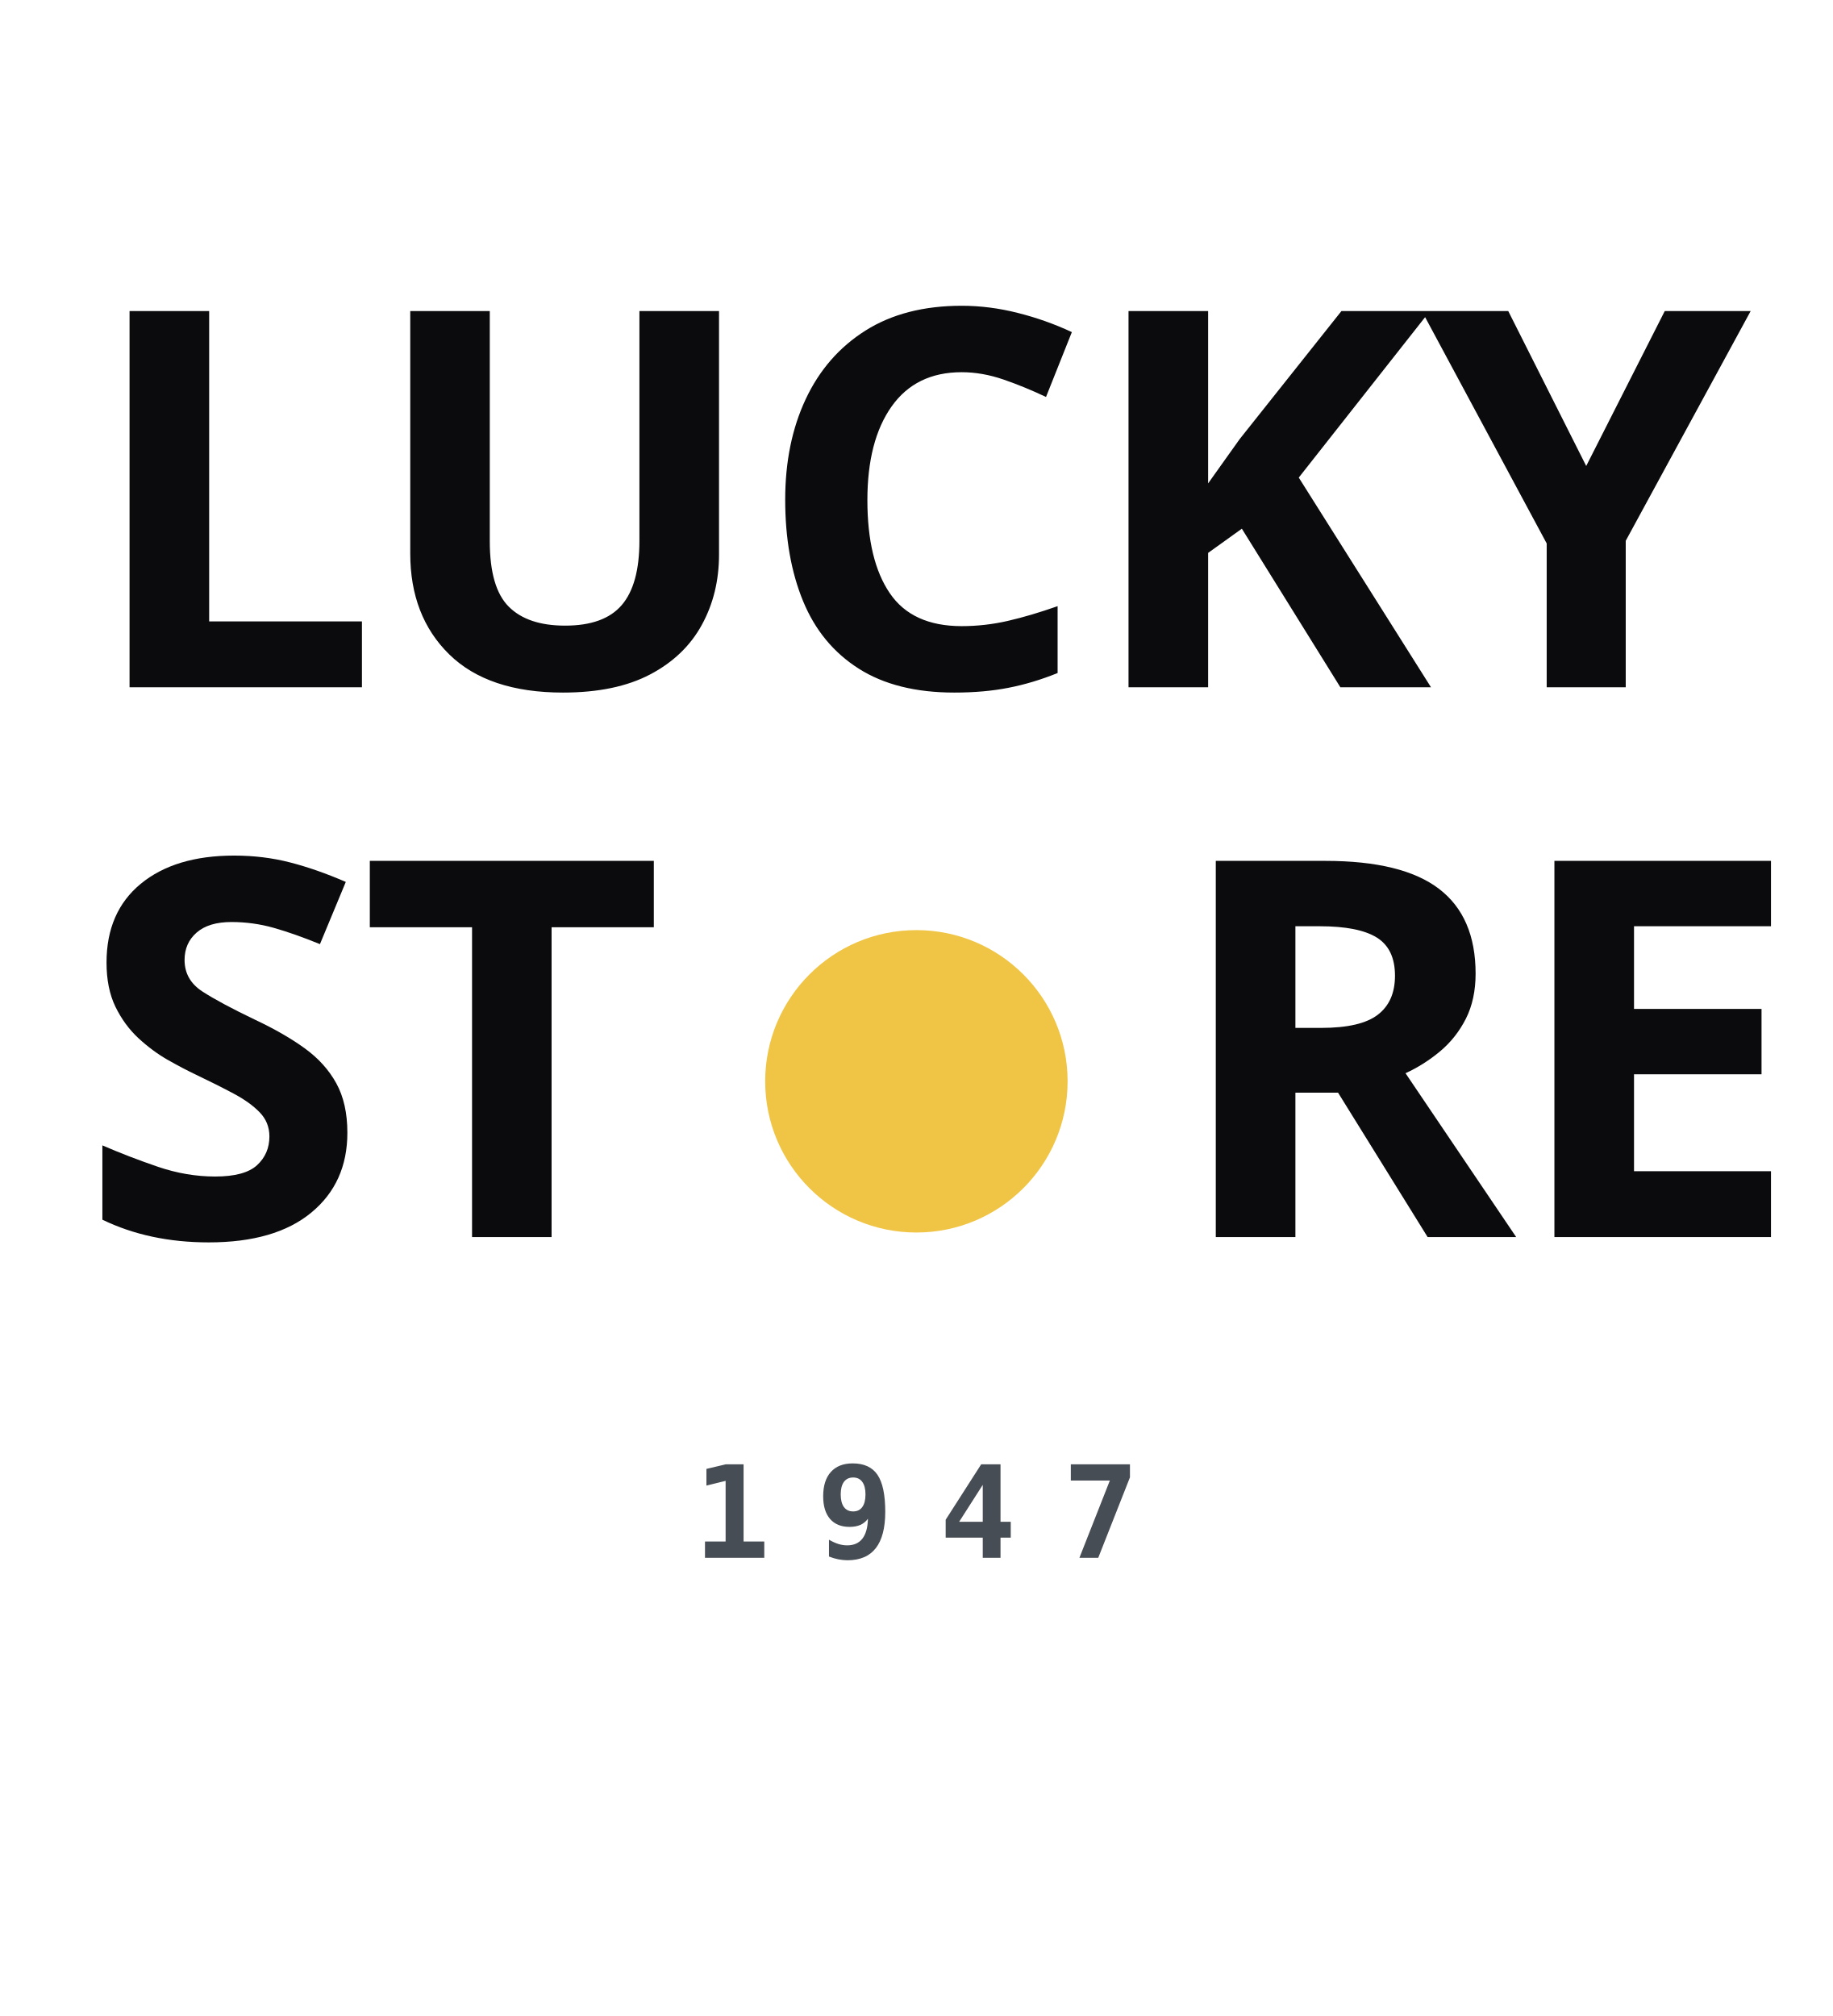
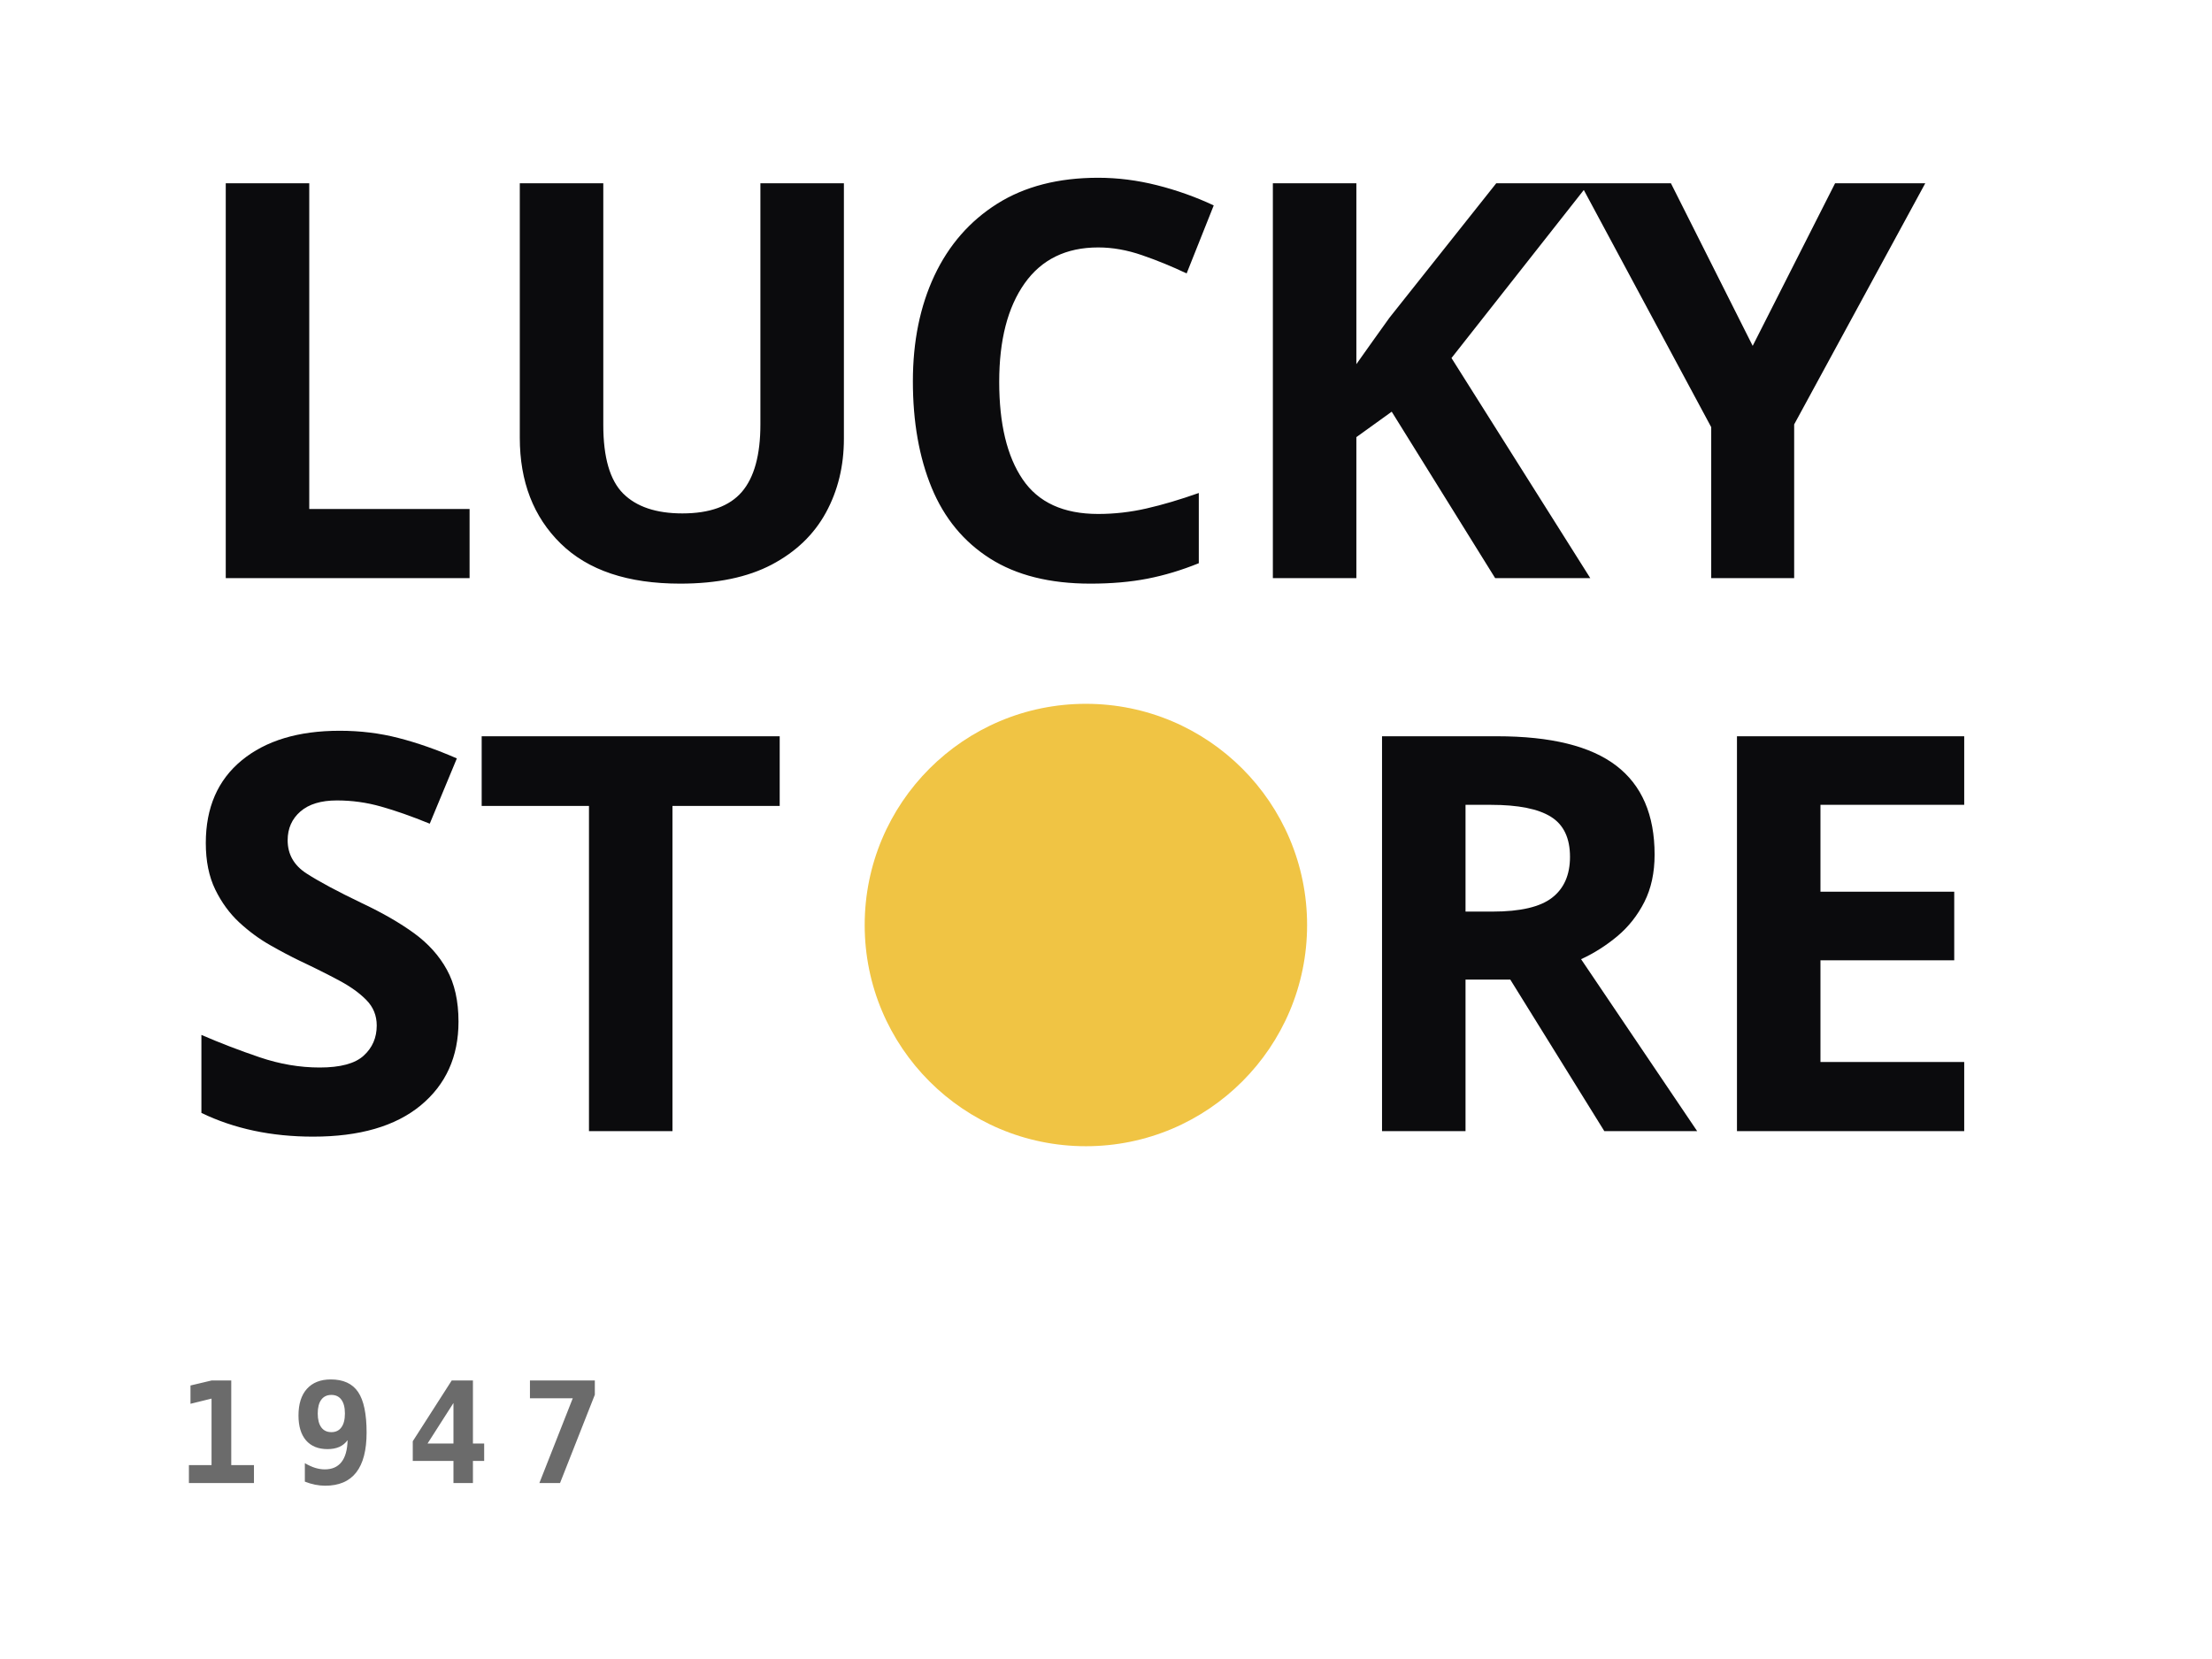
- <svg xmlns="http://www.w3.org/2000/svg" viewBox="0 0 400 440" width="400" height="440">
-   <g id="logo-wordmark">
-     <text x="200" y="150" font-family="sans-serif" font-size="115" font-weight="900" fill="#0B0B0D" text-anchor="middle" letter-spacing="-2" id="line-lucky">LUCKY</text>
-     <text x="145" y="270" font-family="sans-serif" font-size="115" font-weight="900" fill="#0B0B0D" text-anchor="end" letter-spacing="-2" id="st-part">ST</text>
-     <circle cx="200" cy="236" r="33" fill="#f0c444" id="dot-o" />
-     <text x="255" y="270" font-family="sans-serif" font-size="115" font-weight="900" fill="#0B0B0D" text-anchor="start" letter-spacing="-2" id="re-part">RE</text>
-     <text x="200" y="340" font-family="monospace" font-size="28" font-weight="600" fill="#474D54" text-anchor="middle" letter-spacing="10" id="year">1947</text>
+ <svg xmlns="http://www.w3.org/2000/svg" viewBox="0 0 440 330" width="440" height="330">
+   <g id="logo-canva">
+     <text x="35" y="115" font-family="sans-serif" font-size="110" font-weight="900" fill="#0B0B0D" text-anchor="start" letter-spacing="-2" id="line-lucky">LUCKY</text>
+     <text x="35" y="225" font-family="sans-serif" font-size="110" font-weight="900" fill="#0B0B0D" text-anchor="start" letter-spacing="-2" id="st-part">ST</text>
+     <circle cx="216" cy="184" r="44" fill="#f0c444" id="dot-o" />
+     <text x="265" y="225" font-family="sans-serif" font-size="110" font-weight="900" fill="#0B0B0D" text-anchor="start" letter-spacing="-2" id="re-part">RE</text>
+     <text x="35" y="295" font-family="monospace" font-size="28" font-weight="600" fill="#6B6B6B" text-anchor="start" letter-spacing="6" id="year">1947</text>
  </g>
</svg>
